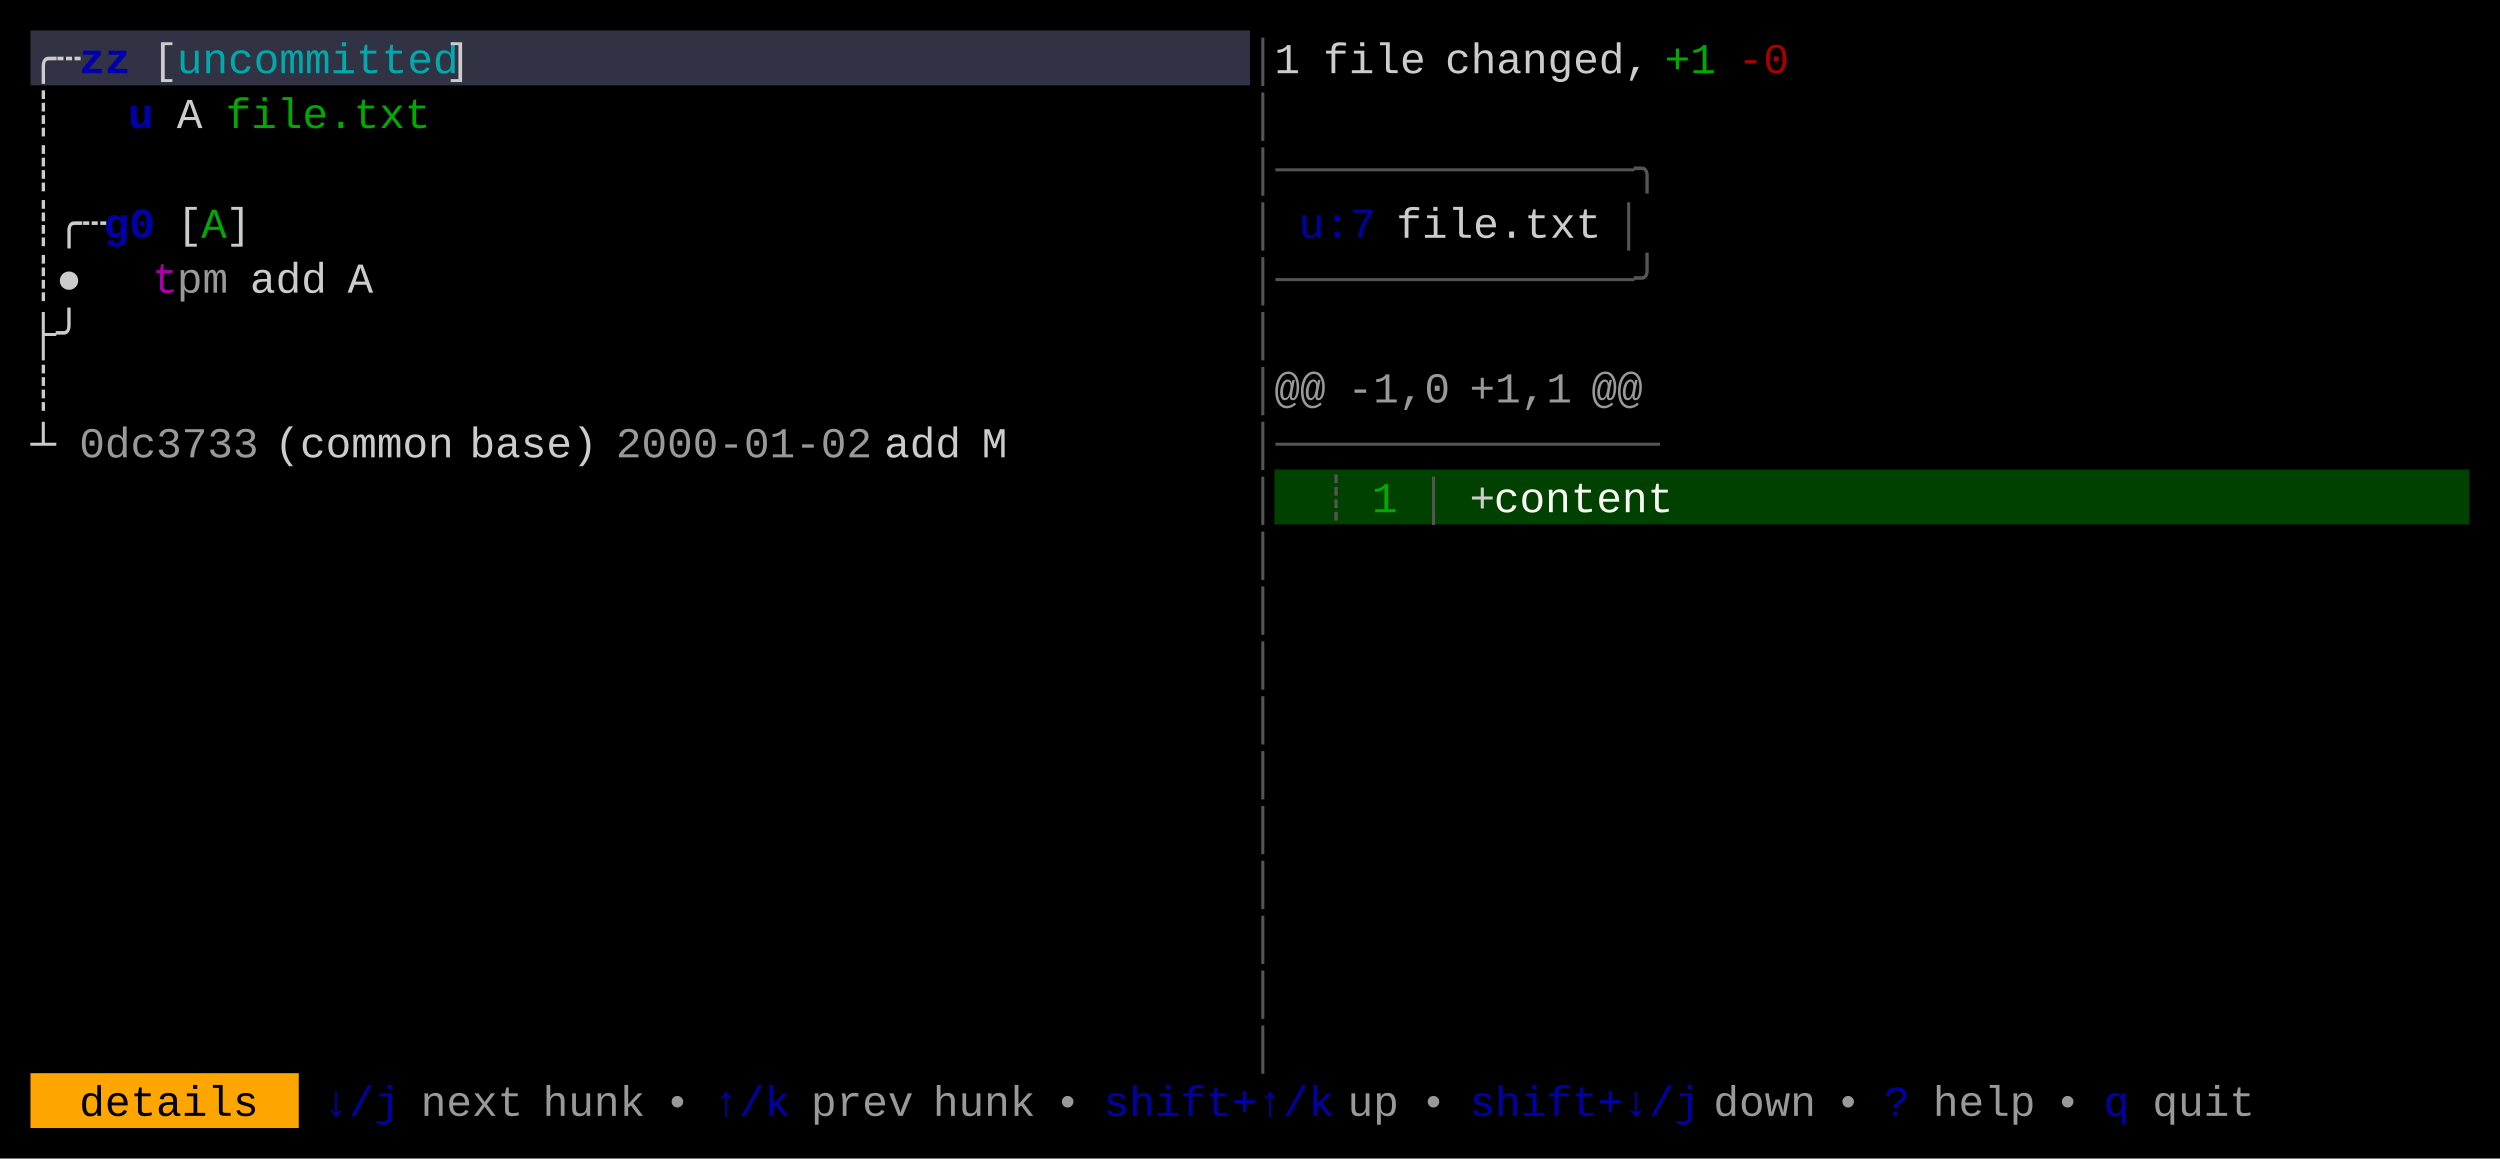
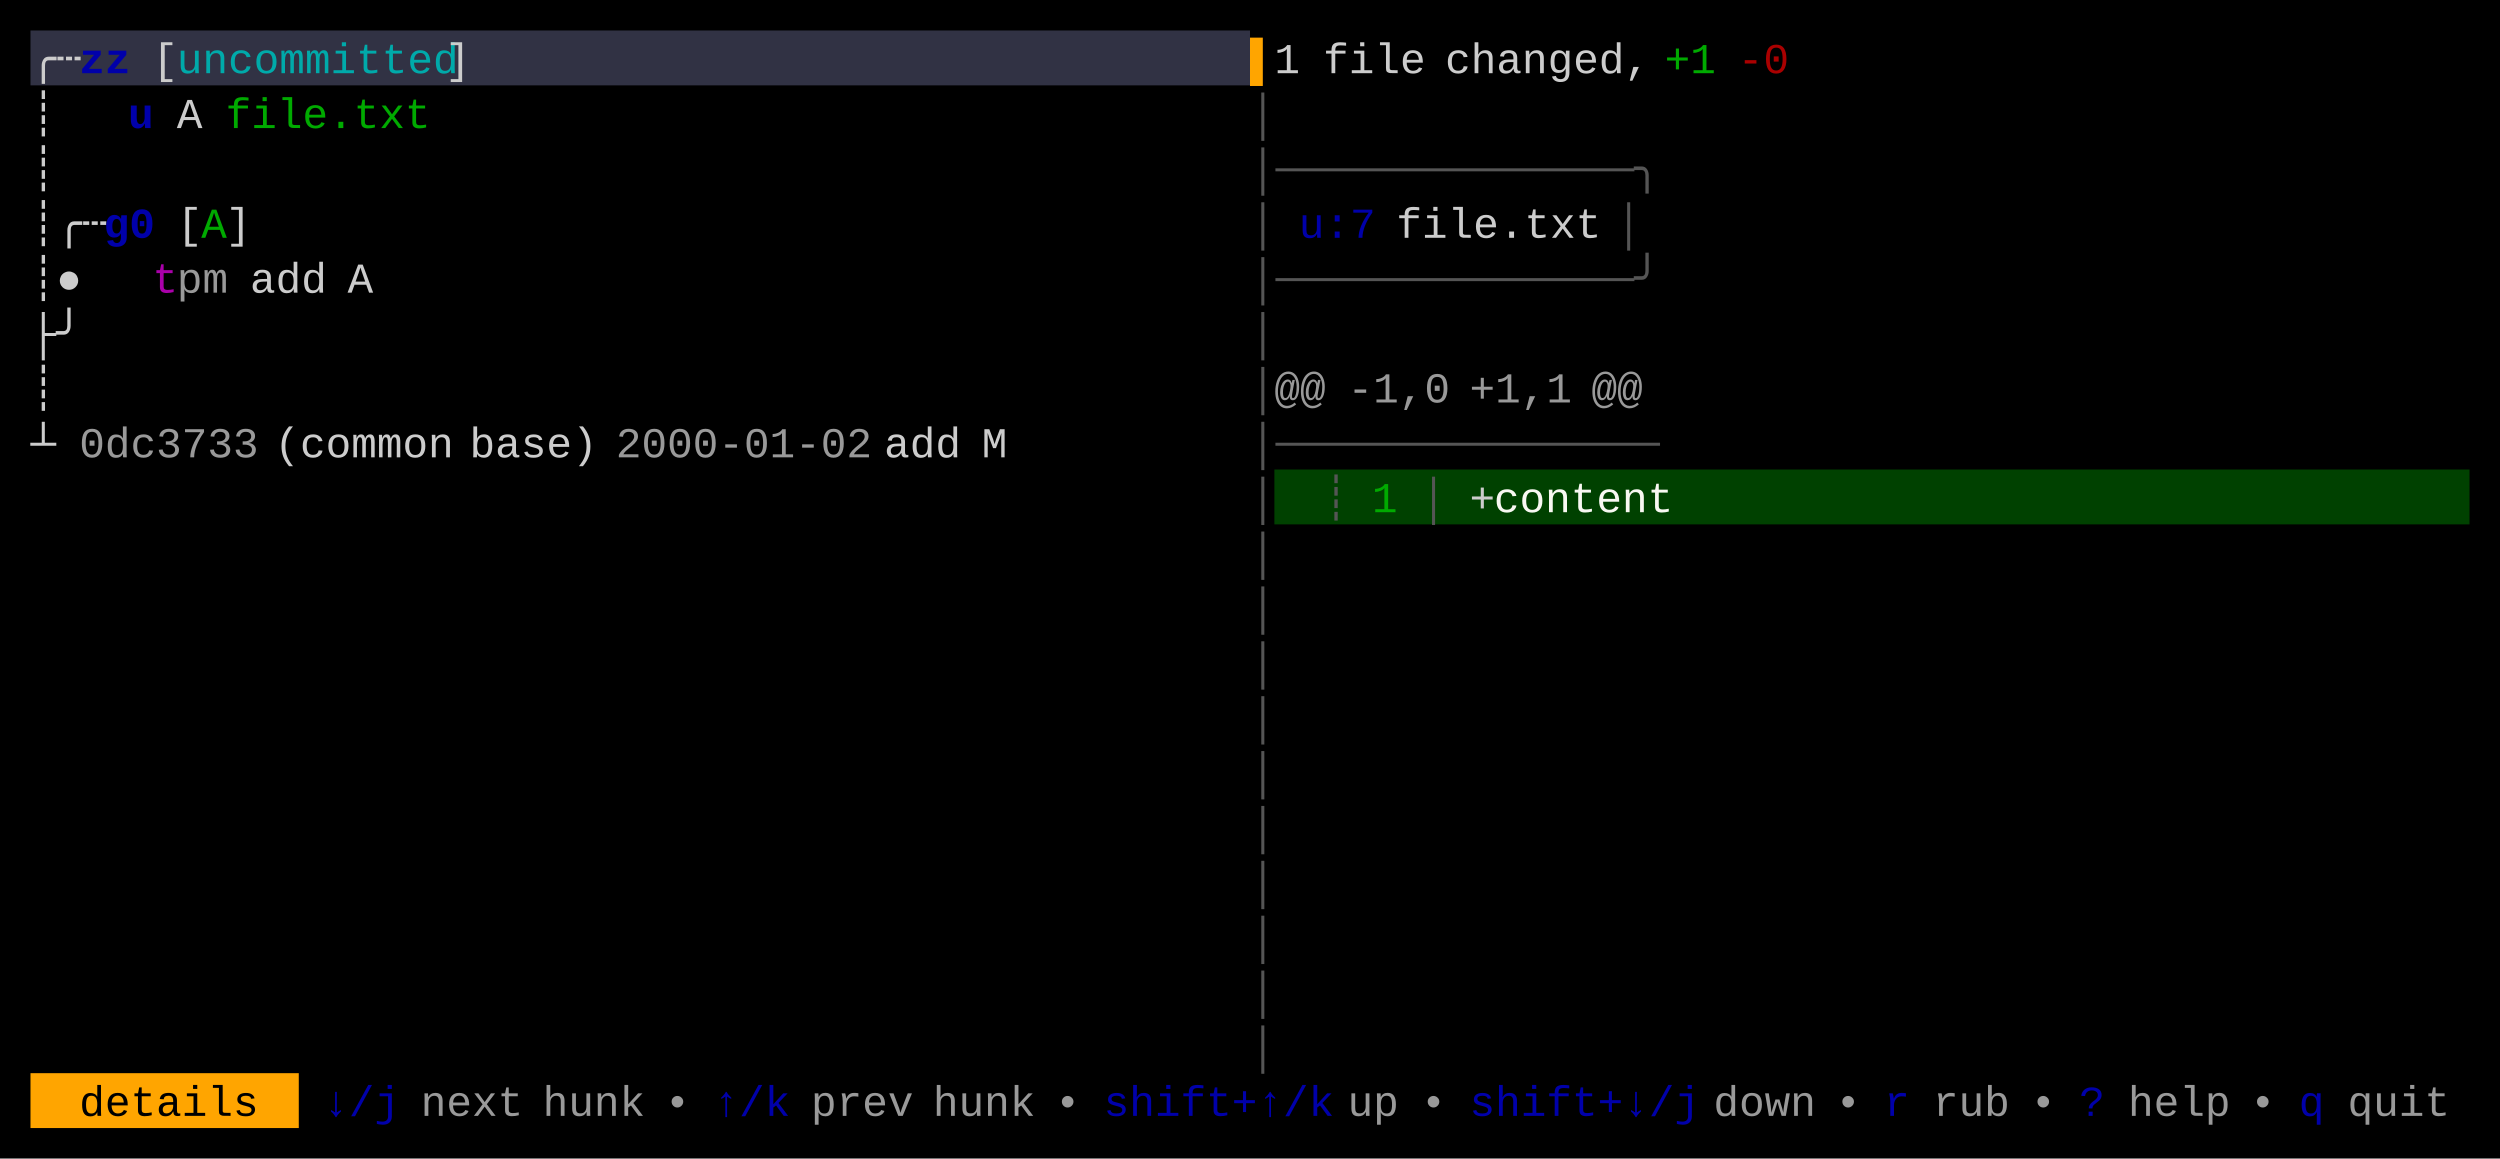
<svg xmlns="http://www.w3.org/2000/svg" width="820" height="380" viewBox="0 0 820 380">
  <rect x="0" y="0" width="820" height="380" fill="#000000" />
  <rect x="10" y="10" width="400" height="18" fill="#313244" />
  <rect x="418" y="154" width="392" height="18" fill="#004100" />
  <rect x="10" y="352" width="88" height="18" fill="#FFA500" />
  <g font-family="Menlo, Monaco, 'Courier New', monospace" font-size="14" xml:space="preserve">
    <text x="10 18" y="24" style="fill:#CCCCCC;">╭┄</text>
    <text x="26 34" y="24" style="fill:#0000AA;font-weight:bold;">zz</text>
    <text x="50" y="24" style="fill:#CCCCCC;">[</text>
    <text x="58 66 74 82 90 98 106 114 122 130 138" y="24" style="fill:#00AAAA;">uncommitted</text>
    <text x="146" y="24" style="fill:#CCCCCC;">]</text>
-     <text x="410" y="24" style="fill:#555555;">│</text>
+     <text x="410" y="24" style="fill:#FFA500;">▌</text>
    <text x="418" y="24" style="fill:#CCCCCC;">1</text>
    <text x="434 442 450 458" y="24" style="fill:#CCCCCC;">file</text>
    <text x="474 482 490 498 506 514 522 530" y="24" style="fill:#CCCCCC;">changed,</text>
    <text x="546 554" y="24" style="fill:#00AA00;">+1</text>
    <text x="570 578" y="24" style="fill:#AA0000;">-0</text>
    <text x="10" y="42" style="fill:#CCCCCC;">┊</text>
    <text x="42" y="42" style="fill:#0000AA;font-weight:bold;">u</text>
    <text x="58" y="42" style="fill:#CCCCCC;">A</text>
    <text x="74 82 90 98 106 114 122 130" y="42" style="fill:#00AA00;">file.txt</text>
    <text x="410" y="42" style="fill:#555555;">│</text>
    <text x="10" y="60" style="fill:#CCCCCC;">┊</text>
    <text x="410 418 426 434 442 450 458 466 474 482 490 498 506 514 522 530" y="60" style="fill:#555555;">│──────────────╮</text>
    <text x="10 18 26" y="78" style="fill:#CCCCCC;">┊╭┄</text>
    <text x="34 42" y="78" style="fill:#0000AA;font-weight:bold;">g0</text>
    <text x="58" y="78" style="fill:#CCCCCC;">[</text>
    <text x="66" y="78" style="fill:#00AA00;">A</text>
    <text x="74" y="78" style="fill:#CCCCCC;">]</text>
    <text x="410" y="78" style="fill:#555555;">│</text>
    <text x="426 434 442" y="78" style="fill:#0000AA;">u:7</text>
    <text x="458 466 474 482 490 498 506 514" y="78" style="fill:#CCCCCC;">file.txt</text>
    <text x="530" y="78" style="fill:#555555;">│</text>
    <text x="10 18" y="96" style="fill:#CCCCCC;">┊●</text>
    <text x="50" y="96" style="fill:#AA00AA;">t</text>
    <text x="58 66" y="96" style="fill:#CCCCCC;opacity:0.75;">pm</text>
    <text x="82 90 98" y="96" style="fill:#CCCCCC;">add</text>
    <text x="114" y="96" style="fill:#CCCCCC;">A</text>
    <text x="410 418 426 434 442 450 458 466 474 482 490 498 506 514 522 530" y="96" style="fill:#555555;">│──────────────╯</text>
    <text x="10 18" y="114" style="fill:#CCCCCC;">├╯</text>
    <text x="410" y="114" style="fill:#555555;">│</text>
    <text x="10" y="132" style="fill:#CCCCCC;">┊</text>
    <text x="410" y="132" style="fill:#555555;">│</text>
    <text x="418 426" y="132" style="fill:#CCCCCC;opacity:0.75;">@@</text>
    <text x="442 450 458 466" y="132" style="fill:#CCCCCC;opacity:0.75;">-1,0</text>
    <text x="482 490 498 506" y="132" style="fill:#CCCCCC;opacity:0.75;">+1,1</text>
    <text x="522 530" y="132" style="fill:#CCCCCC;opacity:0.75;">@@</text>
    <text x="10" y="150" style="fill:#CCCCCC;">┴</text>
    <text x="26 34 42 50 58 66 74" y="150" style="fill:#CCCCCC;opacity:0.75;">0dc3733</text>
    <text x="90 98 106 114 122 130 138" y="150" style="fill:#CCCCCC;">(common</text>
    <text x="154 162 170 178 186" y="150" style="fill:#CCCCCC;">base)</text>
    <text x="202 210 218 226 234 242 250 258 266 274" y="150" style="fill:#CCCCCC;opacity:0.75;">2000-01-02</text>
    <text x="290 298 306" y="150" style="fill:#CCCCCC;">add</text>
    <text x="322" y="150" style="fill:#CCCCCC;">M</text>
    <text x="410 418 426 434 442 450 458 466 474 482 490 498 506 514 522 530" y="150" style="fill:#555555;">│───────────────</text>
    <text x="410" y="168" style="fill:#555555;">│</text>
    <text x="434" y="168" style="fill:#555555;">┊</text>
    <text x="450" y="168" style="fill:#00AA00;">1</text>
    <text x="466" y="168" style="fill:#555555;">│</text>
    <text x="482" y="168" style="fill:#CCCCCC;">+</text>
    <text x="490 498 506 514 522 530 538" y="168" style="fill:#F8F8F2;">content</text>
    <text x="410" y="186" style="fill:#555555;">│</text>
    <text x="410" y="204" style="fill:#555555;">│</text>
    <text x="410" y="222" style="fill:#555555;">│</text>
    <text x="410" y="240" style="fill:#555555;">│</text>
    <text x="410" y="258" style="fill:#555555;">│</text>
    <text x="410" y="276" style="fill:#555555;">│</text>
    <text x="410" y="294" style="fill:#555555;">│</text>
    <text x="410" y="312" style="fill:#555555;">│</text>
    <text x="410" y="330" style="fill:#555555;">│</text>
    <text x="410" y="348" style="fill:#555555;">│</text>
    <text x="26 34 42 50 58 66 74" y="366" style="fill:#000000;">details</text>
    <text x="106 114 122" y="366" style="fill:#0000AA;">↓/j</text>
    <text x="138 146 154 162" y="366" style="fill:#CCCCCC;opacity:0.75;">next</text>
    <text x="178 186 194 202" y="366" style="fill:#CCCCCC;opacity:0.75;">hunk</text>
    <text x="218" y="366" style="fill:#CCCCCC;opacity:0.75;">•</text>
    <text x="234 242 250" y="366" style="fill:#0000AA;">↑/k</text>
    <text x="266 274 282 290" y="366" style="fill:#CCCCCC;opacity:0.75;">prev</text>
    <text x="306 314 322 330" y="366" style="fill:#CCCCCC;opacity:0.75;">hunk</text>
    <text x="346" y="366" style="fill:#CCCCCC;opacity:0.75;">•</text>
    <text x="362 370 378 386 394 402 410 418 426" y="366" style="fill:#0000AA;">shift+↑/k</text>
    <text x="442 450" y="366" style="fill:#CCCCCC;opacity:0.75;">up</text>
    <text x="466" y="366" style="fill:#CCCCCC;opacity:0.75;">•</text>
    <text x="482 490 498 506 514 522 530 538 546" y="366" style="fill:#0000AA;">shift+↓/j</text>
    <text x="562 570 578 586" y="366" style="fill:#CCCCCC;opacity:0.75;">down</text>
    <text x="602" y="366" style="fill:#CCCCCC;opacity:0.75;">•</text>
-     <text x="618" y="366" style="fill:#0000AA;">?</text>
-     <text x="634 642 650 658" y="366" style="fill:#CCCCCC;opacity:0.75;">help</text>
-     <text x="674" y="366" style="fill:#CCCCCC;opacity:0.75;">•</text>
-     <text x="690" y="366" style="fill:#0000AA;">q</text>
-     <text x="706 714 722 730" y="366" style="fill:#CCCCCC;opacity:0.75;">quit</text>
+     <text x="618" y="366" style="fill:#0000AA;">r</text>
+     <text x="634 642 650" y="366" style="fill:#CCCCCC;opacity:0.75;">rub</text>
+     <text x="666" y="366" style="fill:#CCCCCC;opacity:0.75;">•</text>
+     <text x="682" y="366" style="fill:#0000AA;">?</text>
+     <text x="698 706 714 722" y="366" style="fill:#CCCCCC;opacity:0.75;">help</text>
+     <text x="738" y="366" style="fill:#CCCCCC;opacity:0.75;">•</text>
+     <text x="754" y="366" style="fill:#0000AA;">q</text>
+     <text x="770 778 786 794" y="366" style="fill:#CCCCCC;opacity:0.75;">quit</text>
  </g>
</svg>
